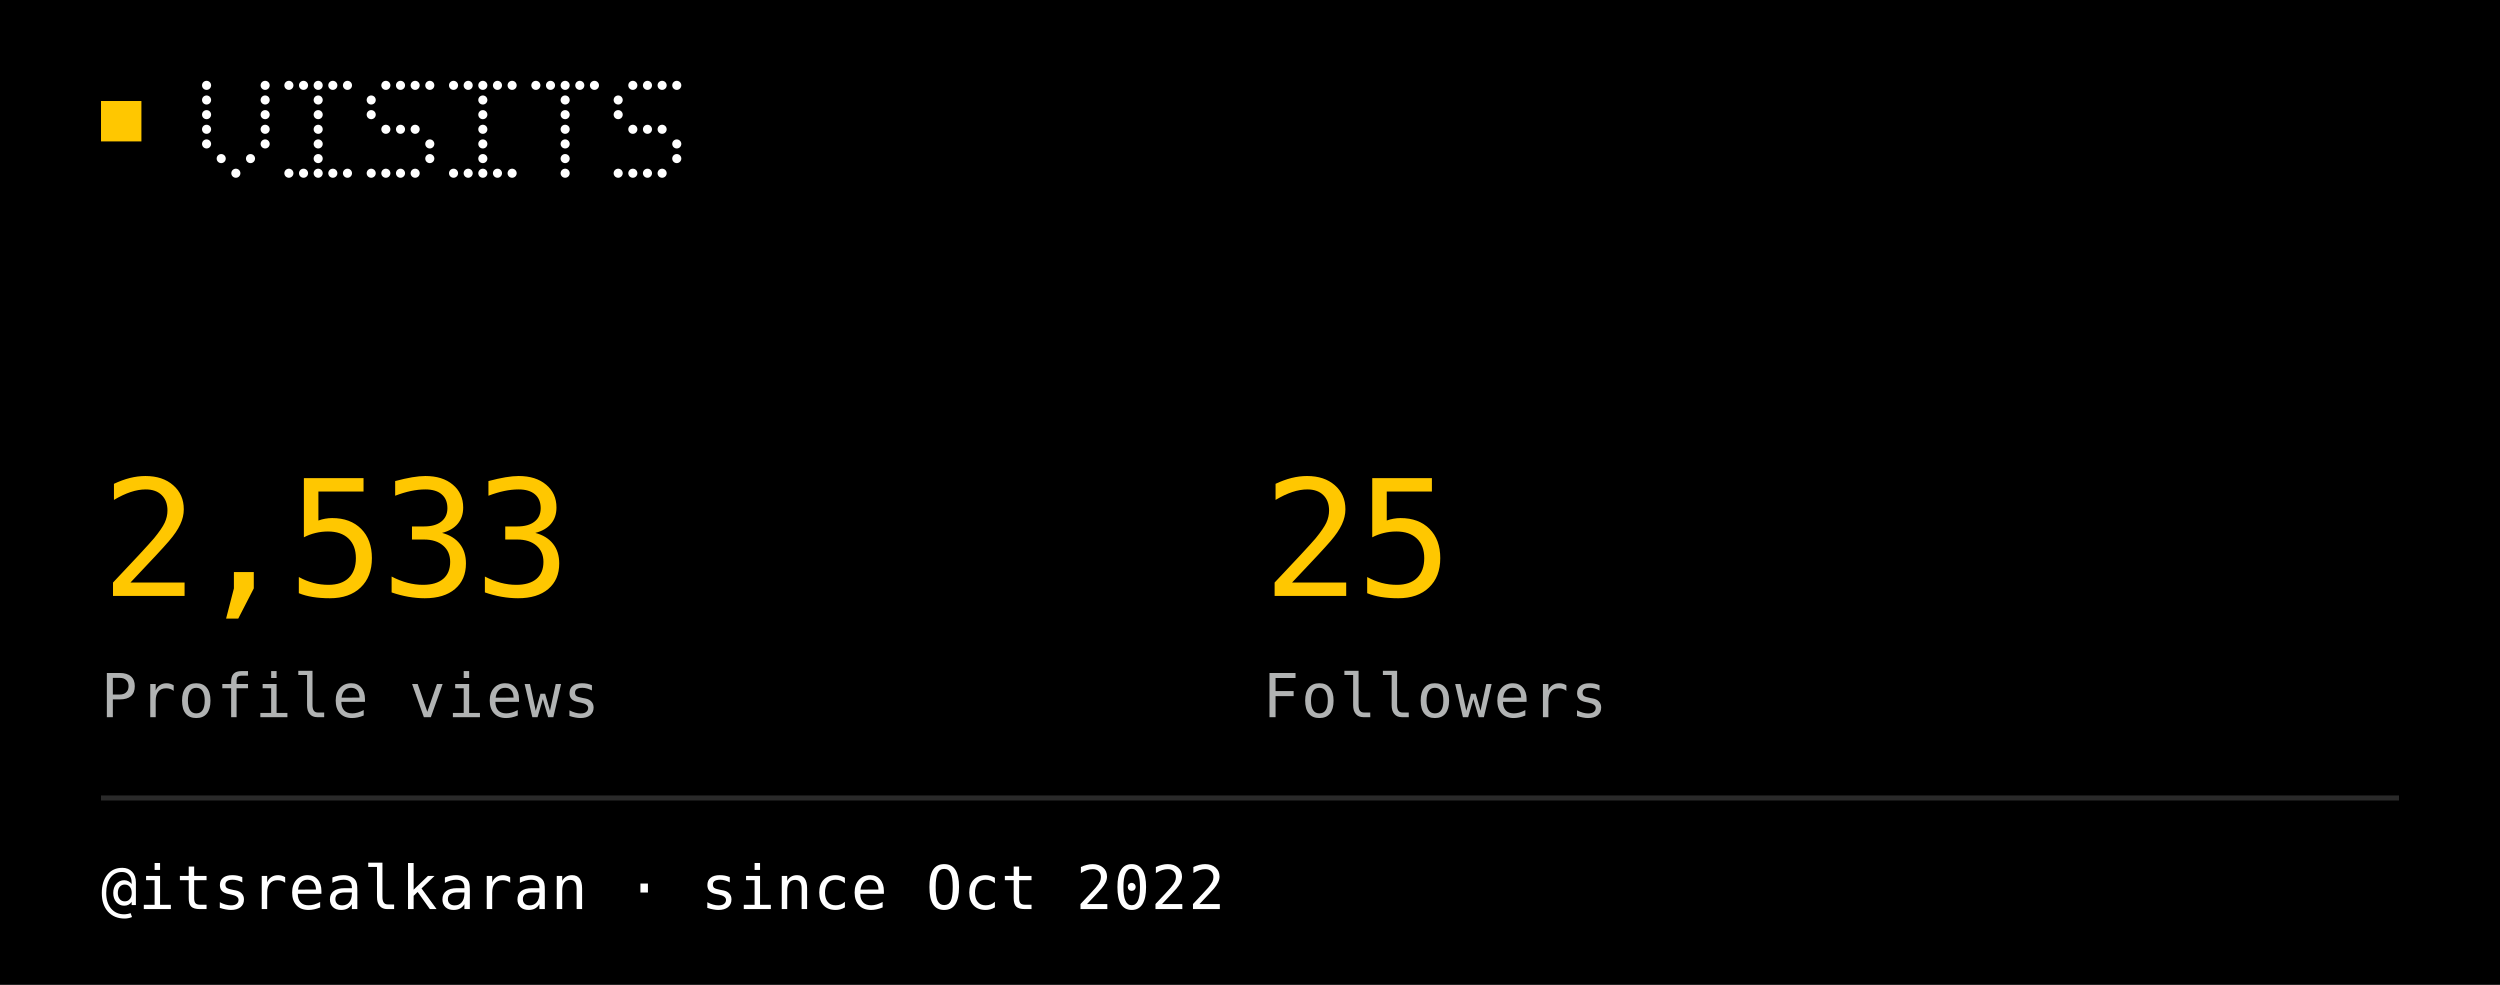
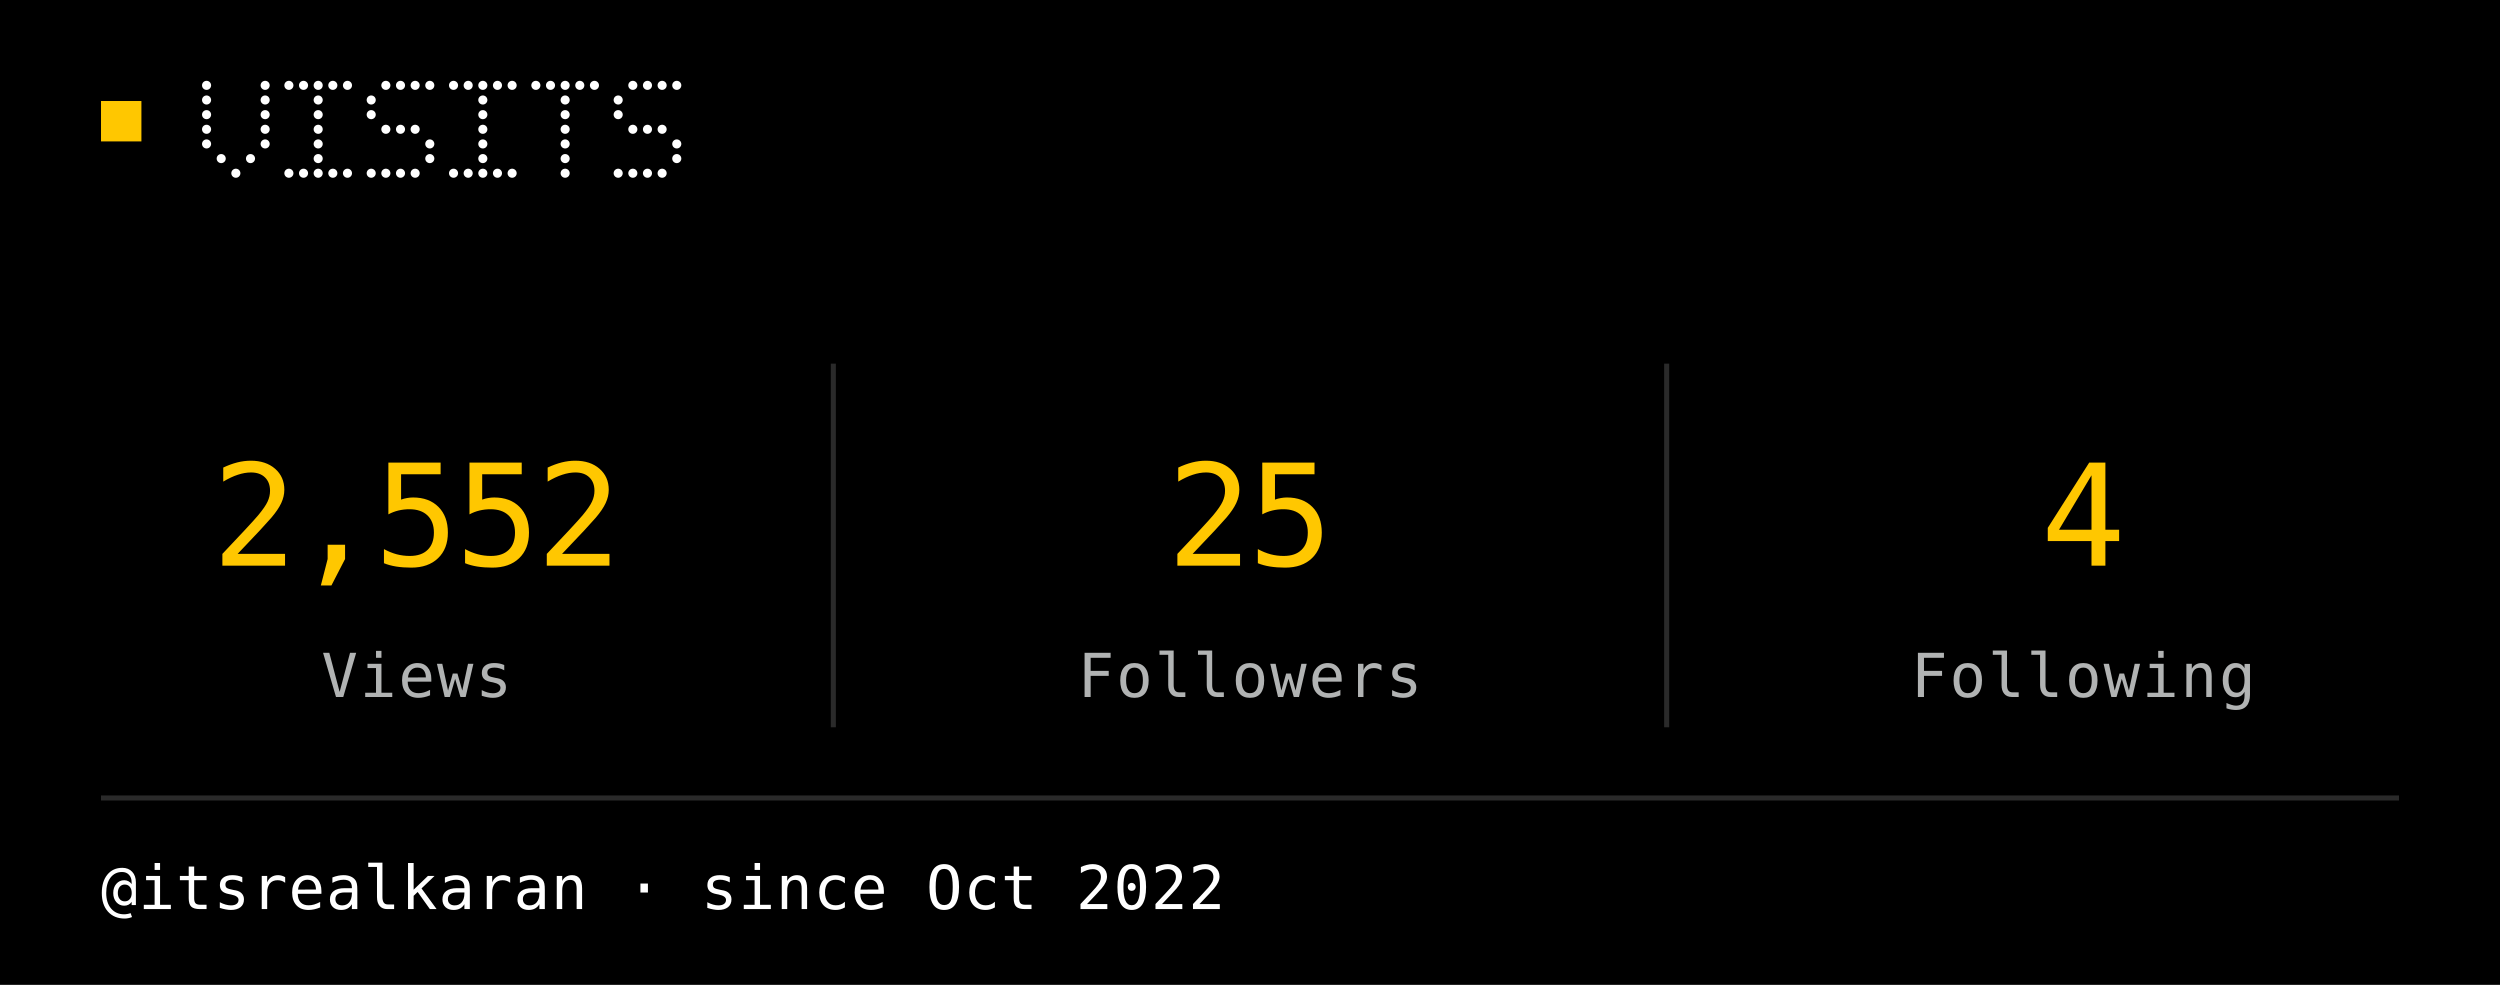
<svg xmlns="http://www.w3.org/2000/svg" width="495" height="195" viewBox="0 0 495 195" role="img">
  <rect width="495" height="195" fill="#000000" />
  <rect x="20" y="20" width="8" height="8" fill="#FFC700" />
  <circle cx="40.9" cy="16.9" r="0.90" fill="#FFFFFF" />
  <circle cx="52.5" cy="16.9" r="0.90" fill="#FFFFFF" />
  <circle cx="40.9" cy="19.8" r="0.90" fill="#FFFFFF" />
  <circle cx="52.5" cy="19.8" r="0.90" fill="#FFFFFF" />
  <circle cx="40.9" cy="22.7" r="0.90" fill="#FFFFFF" />
  <circle cx="52.5" cy="22.7" r="0.90" fill="#FFFFFF" />
  <circle cx="40.9" cy="25.6" r="0.90" fill="#FFFFFF" />
  <circle cx="52.5" cy="25.6" r="0.90" fill="#FFFFFF" />
  <circle cx="40.9" cy="28.5" r="0.90" fill="#FFFFFF" />
  <circle cx="52.5" cy="28.5" r="0.90" fill="#FFFFFF" />
  <circle cx="43.8" cy="31.4" r="0.90" fill="#FFFFFF" />
  <circle cx="49.6" cy="31.4" r="0.90" fill="#FFFFFF" />
  <circle cx="46.7" cy="34.3" r="0.90" fill="#FFFFFF" />
  <circle cx="57.2" cy="16.9" r="0.90" fill="#FFFFFF" />
  <circle cx="60.1" cy="16.9" r="0.90" fill="#FFFFFF" />
  <circle cx="63.0" cy="16.9" r="0.90" fill="#FFFFFF" />
  <circle cx="65.9" cy="16.9" r="0.90" fill="#FFFFFF" />
  <circle cx="68.8" cy="16.9" r="0.90" fill="#FFFFFF" />
  <circle cx="63.0" cy="19.8" r="0.90" fill="#FFFFFF" />
  <circle cx="63.0" cy="22.7" r="0.90" fill="#FFFFFF" />
  <circle cx="63.0" cy="25.6" r="0.90" fill="#FFFFFF" />
  <circle cx="63.0" cy="28.5" r="0.90" fill="#FFFFFF" />
  <circle cx="63.0" cy="31.4" r="0.90" fill="#FFFFFF" />
  <circle cx="57.2" cy="34.3" r="0.90" fill="#FFFFFF" />
  <circle cx="60.1" cy="34.3" r="0.90" fill="#FFFFFF" />
  <circle cx="63.0" cy="34.3" r="0.90" fill="#FFFFFF" />
  <circle cx="65.9" cy="34.3" r="0.90" fill="#FFFFFF" />
  <circle cx="68.8" cy="34.3" r="0.90" fill="#FFFFFF" />
  <circle cx="76.4" cy="16.9" r="0.90" fill="#FFFFFF" />
  <circle cx="79.3" cy="16.9" r="0.90" fill="#FFFFFF" />
  <circle cx="82.2" cy="16.9" r="0.90" fill="#FFFFFF" />
  <circle cx="85.1" cy="16.9" r="0.90" fill="#FFFFFF" />
  <circle cx="73.5" cy="19.8" r="0.90" fill="#FFFFFF" />
  <circle cx="73.5" cy="22.7" r="0.90" fill="#FFFFFF" />
  <circle cx="76.4" cy="25.6" r="0.90" fill="#FFFFFF" />
  <circle cx="79.3" cy="25.6" r="0.90" fill="#FFFFFF" />
  <circle cx="82.2" cy="25.6" r="0.90" fill="#FFFFFF" />
  <circle cx="85.1" cy="28.5" r="0.90" fill="#FFFFFF" />
  <circle cx="85.1" cy="31.4" r="0.90" fill="#FFFFFF" />
  <circle cx="73.5" cy="34.3" r="0.90" fill="#FFFFFF" />
  <circle cx="76.4" cy="34.3" r="0.90" fill="#FFFFFF" />
  <circle cx="79.3" cy="34.3" r="0.90" fill="#FFFFFF" />
  <circle cx="82.2" cy="34.3" r="0.90" fill="#FFFFFF" />
  <circle cx="89.8" cy="16.9" r="0.90" fill="#FFFFFF" />
  <circle cx="92.7" cy="16.9" r="0.90" fill="#FFFFFF" />
  <circle cx="95.6" cy="16.9" r="0.90" fill="#FFFFFF" />
  <circle cx="98.5" cy="16.9" r="0.90" fill="#FFFFFF" />
  <circle cx="101.4" cy="16.9" r="0.90" fill="#FFFFFF" />
  <circle cx="95.6" cy="19.8" r="0.90" fill="#FFFFFF" />
  <circle cx="95.6" cy="22.7" r="0.90" fill="#FFFFFF" />
  <circle cx="95.6" cy="25.6" r="0.90" fill="#FFFFFF" />
  <circle cx="95.6" cy="28.5" r="0.90" fill="#FFFFFF" />
  <circle cx="95.6" cy="31.4" r="0.90" fill="#FFFFFF" />
  <circle cx="89.8" cy="34.3" r="0.90" fill="#FFFFFF" />
  <circle cx="92.7" cy="34.3" r="0.90" fill="#FFFFFF" />
  <circle cx="95.6" cy="34.3" r="0.90" fill="#FFFFFF" />
  <circle cx="98.5" cy="34.3" r="0.90" fill="#FFFFFF" />
  <circle cx="101.4" cy="34.3" r="0.90" fill="#FFFFFF" />
  <circle cx="106.1" cy="16.9" r="0.90" fill="#FFFFFF" />
  <circle cx="109.0" cy="16.9" r="0.90" fill="#FFFFFF" />
  <circle cx="111.9" cy="16.9" r="0.90" fill="#FFFFFF" />
  <circle cx="114.8" cy="16.9" r="0.90" fill="#FFFFFF" />
  <circle cx="117.7" cy="16.9" r="0.90" fill="#FFFFFF" />
  <circle cx="111.9" cy="19.8" r="0.90" fill="#FFFFFF" />
  <circle cx="111.9" cy="22.7" r="0.90" fill="#FFFFFF" />
  <circle cx="111.9" cy="25.6" r="0.90" fill="#FFFFFF" />
  <circle cx="111.9" cy="28.5" r="0.90" fill="#FFFFFF" />
  <circle cx="111.9" cy="31.4" r="0.90" fill="#FFFFFF" />
  <circle cx="111.9" cy="34.3" r="0.90" fill="#FFFFFF" />
  <circle cx="125.3" cy="16.9" r="0.90" fill="#FFFFFF" />
  <circle cx="128.2" cy="16.9" r="0.90" fill="#FFFFFF" />
  <circle cx="131.1" cy="16.9" r="0.90" fill="#FFFFFF" />
  <circle cx="134.0" cy="16.9" r="0.90" fill="#FFFFFF" />
  <circle cx="122.4" cy="19.8" r="0.90" fill="#FFFFFF" />
  <circle cx="122.4" cy="22.7" r="0.90" fill="#FFFFFF" />
  <circle cx="125.3" cy="25.6" r="0.90" fill="#FFFFFF" />
  <circle cx="128.2" cy="25.6" r="0.90" fill="#FFFFFF" />
  <circle cx="131.1" cy="25.6" r="0.90" fill="#FFFFFF" />
  <circle cx="134.0" cy="28.5" r="0.90" fill="#FFFFFF" />
  <circle cx="134.0" cy="31.4" r="0.90" fill="#FFFFFF" />
  <circle cx="122.4" cy="34.3" r="0.90" fill="#FFFFFF" />
  <circle cx="125.3" cy="34.3" r="0.90" fill="#FFFFFF" />
  <circle cx="128.2" cy="34.3" r="0.90" fill="#FFFFFF" />
  <circle cx="131.1" cy="34.3" r="0.90" fill="#FFFFFF" />
-   <text x="20" y="118" fill="#FFC700" font-family="ui-monospace, Geist Mono, monospace" font-size="32" letter-spacing="-0.8" dominant-baseline="auto">2,533</text>
-   <text x="250" y="118" fill="#FFC700" font-family="ui-monospace, Geist Mono, monospace" font-size="32" letter-spacing="-0.8" dominant-baseline="auto">25</text>
-   <text x="20" y="142" fill="#B1B3B3" font-family="ui-monospace, Geist Mono, monospace" font-size="12" letter-spacing="0.4" dominant-baseline="auto">Profile views</text>
-   <text x="250" y="142" fill="#B1B3B3" font-family="ui-monospace, Geist Mono, monospace" font-size="12" letter-spacing="0.4" dominant-baseline="auto">Followers</text>
+   <text x="82.5" y="112" fill="#FFC700" text-anchor="middle" font-family="ui-monospace, Geist Mono, monospace" font-size="28" letter-spacing="-0.8" dominant-baseline="auto">2,552</text>
+   <text x="82.5" y="138" fill="#B1B3B3" text-anchor="middle" font-family="ui-monospace, Geist Mono, monospace" font-size="12" letter-spacing="0.4" dominant-baseline="auto">Views</text>
+   <line x1="165.0" y1="72" x2="165.0" y2="144" stroke="#2A2A2A" />
+   <text x="247.5" y="112" fill="#FFC700" text-anchor="middle" font-family="ui-monospace, Geist Mono, monospace" font-size="28" letter-spacing="-0.8" dominant-baseline="auto">25</text>
+   <text x="247.5" y="138" fill="#B1B3B3" text-anchor="middle" font-family="ui-monospace, Geist Mono, monospace" font-size="12" letter-spacing="0.4" dominant-baseline="auto">Followers</text>
+   <line x1="330.0" y1="72" x2="330.0" y2="144" stroke="#2A2A2A" />
+   <text x="412.5" y="112" fill="#FFC700" text-anchor="middle" font-family="ui-monospace, Geist Mono, monospace" font-size="28" letter-spacing="-0.8" dominant-baseline="auto">4</text>
+   <text x="412.5" y="138" fill="#B1B3B3" text-anchor="middle" font-family="ui-monospace, Geist Mono, monospace" font-size="12" letter-spacing="0.4" dominant-baseline="auto">Following</text>
  <line x1="20" y1="158" x2="475" y2="158" stroke="#2A2A2A" />
-   <text x="20" y="180" fill="#FFFFFF" font-family="ui-monospace, Geist Mono, monospace" font-size="12" letter-spacing="0.2" dominant-baseline="auto">@itsrealkaran · since Oct 2022</text>
+   <text x="20" y="180" fill="#FFFFFF" text-anchor="start" font-family="ui-monospace, Geist Mono, monospace" font-size="12" letter-spacing="0.2" dominant-baseline="auto">@itsrealkaran · since Oct 2022</text>
</svg>
